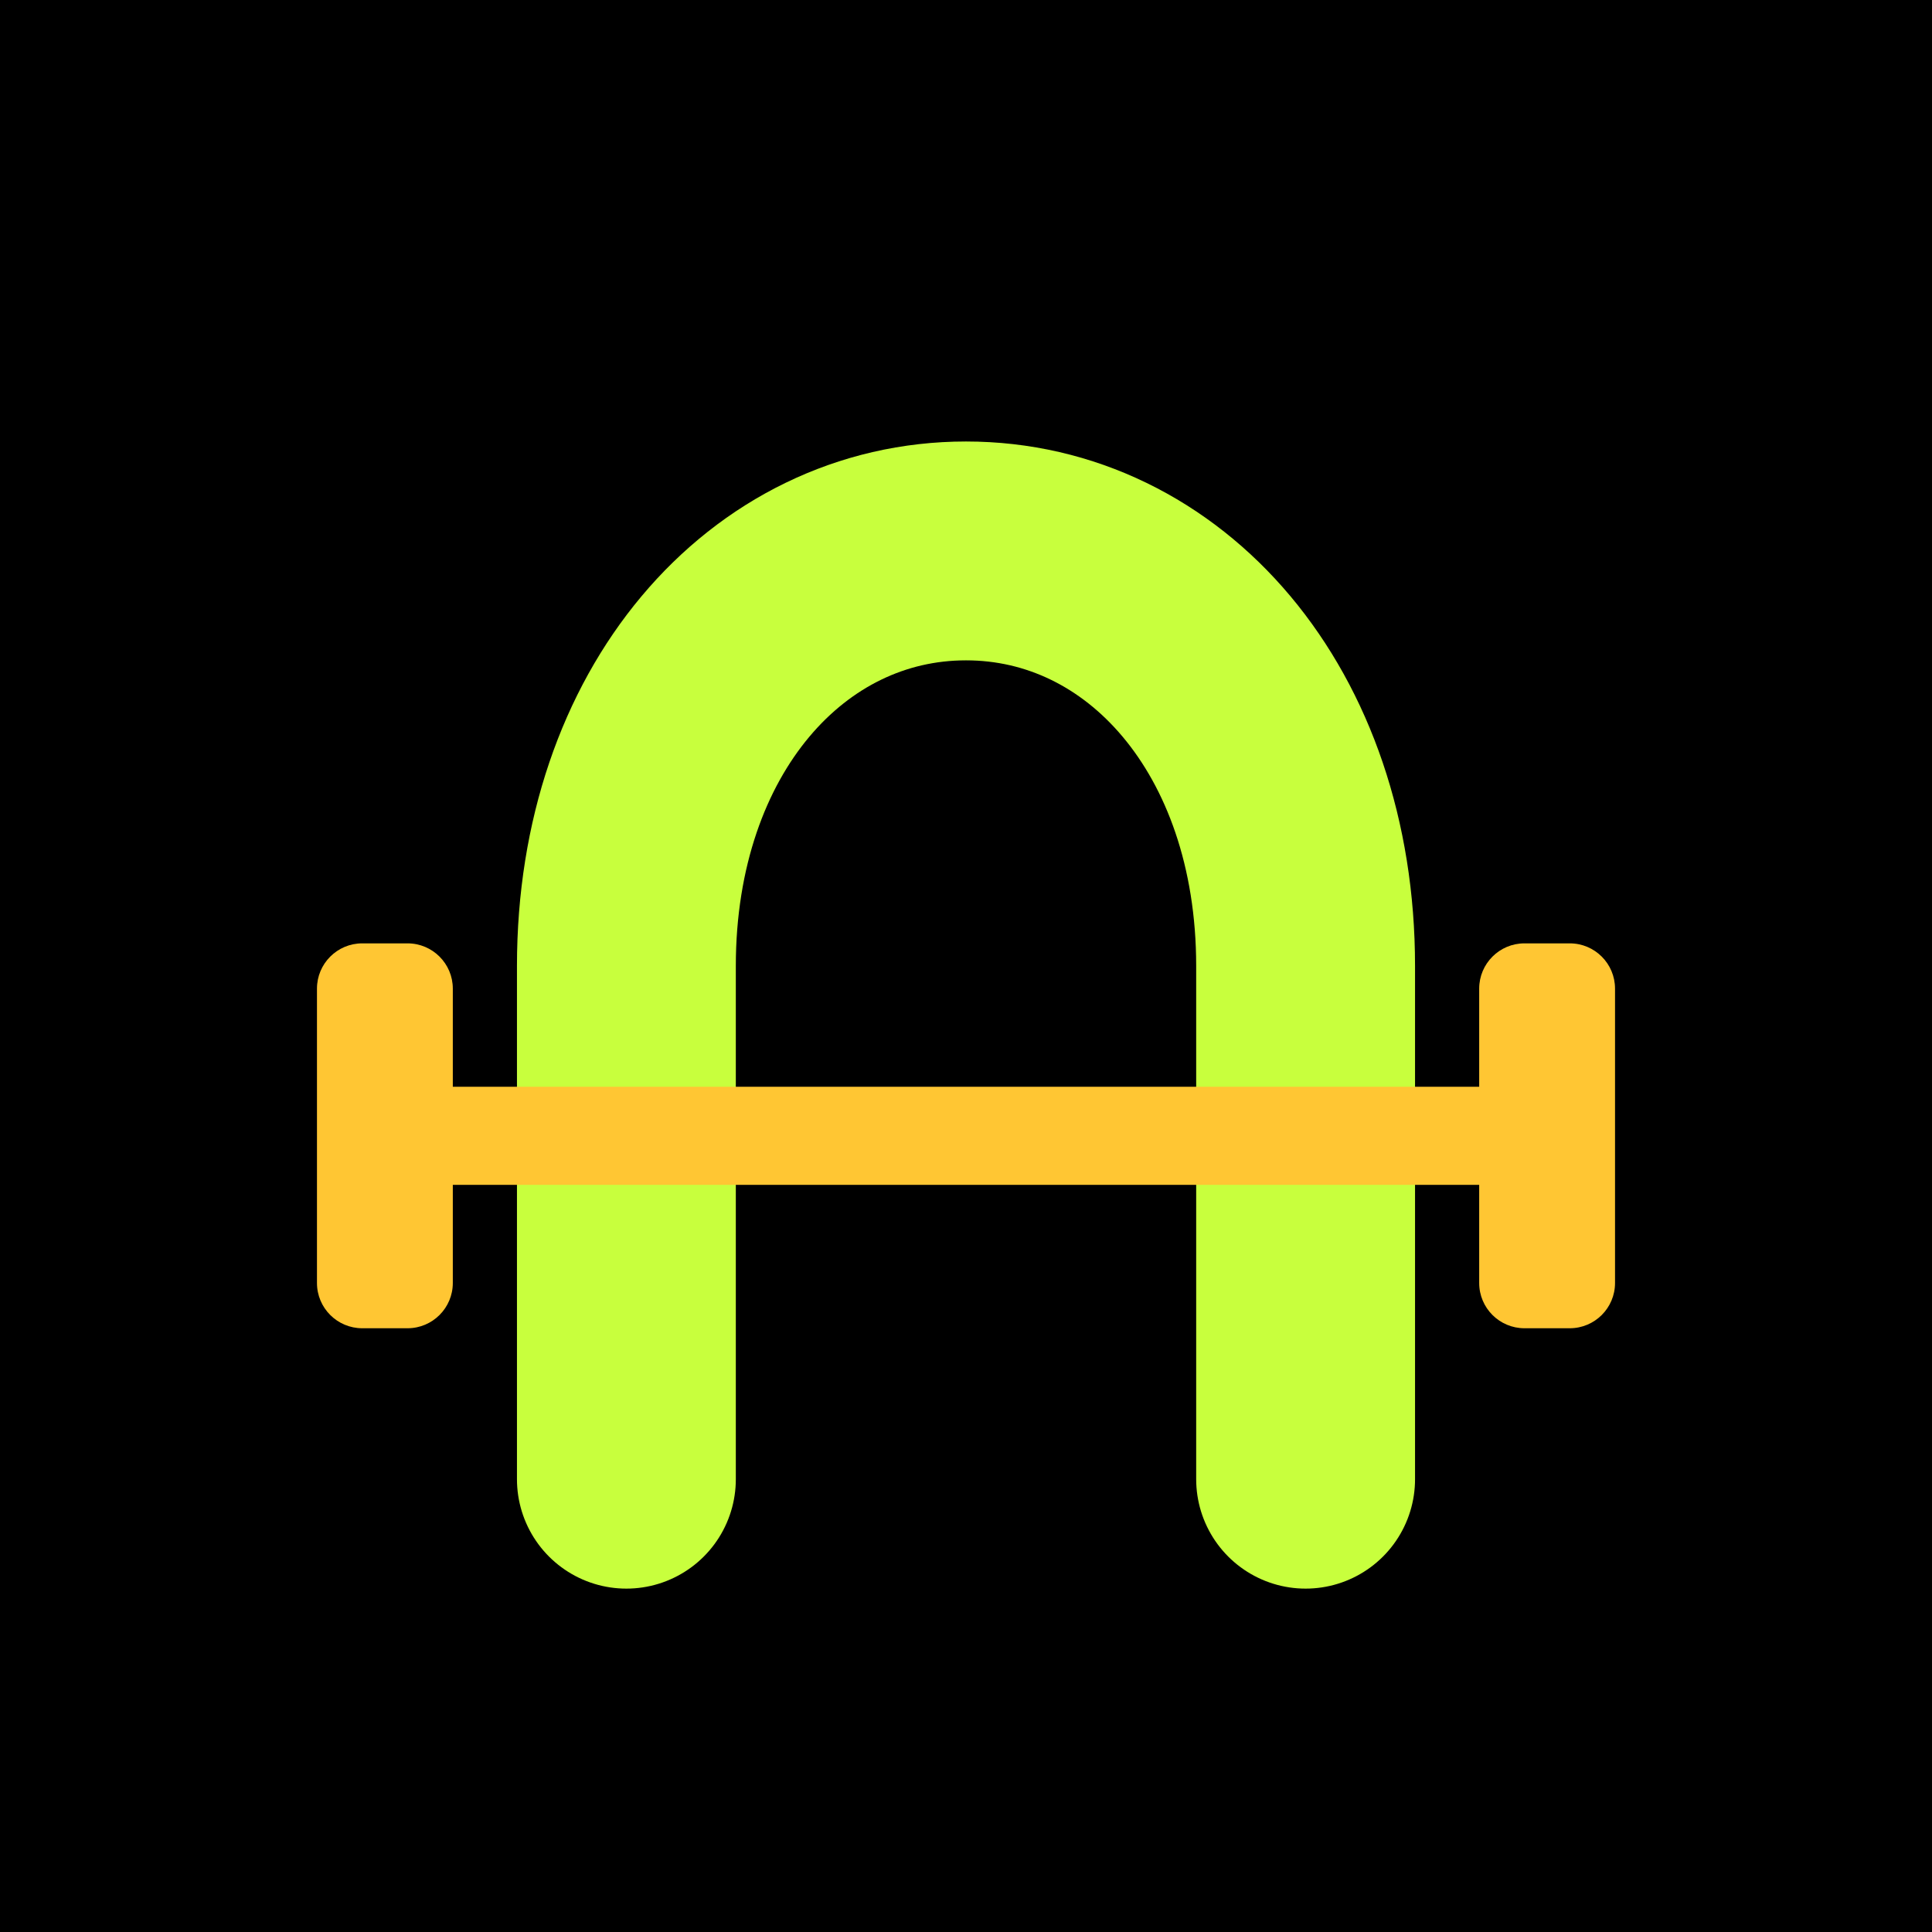
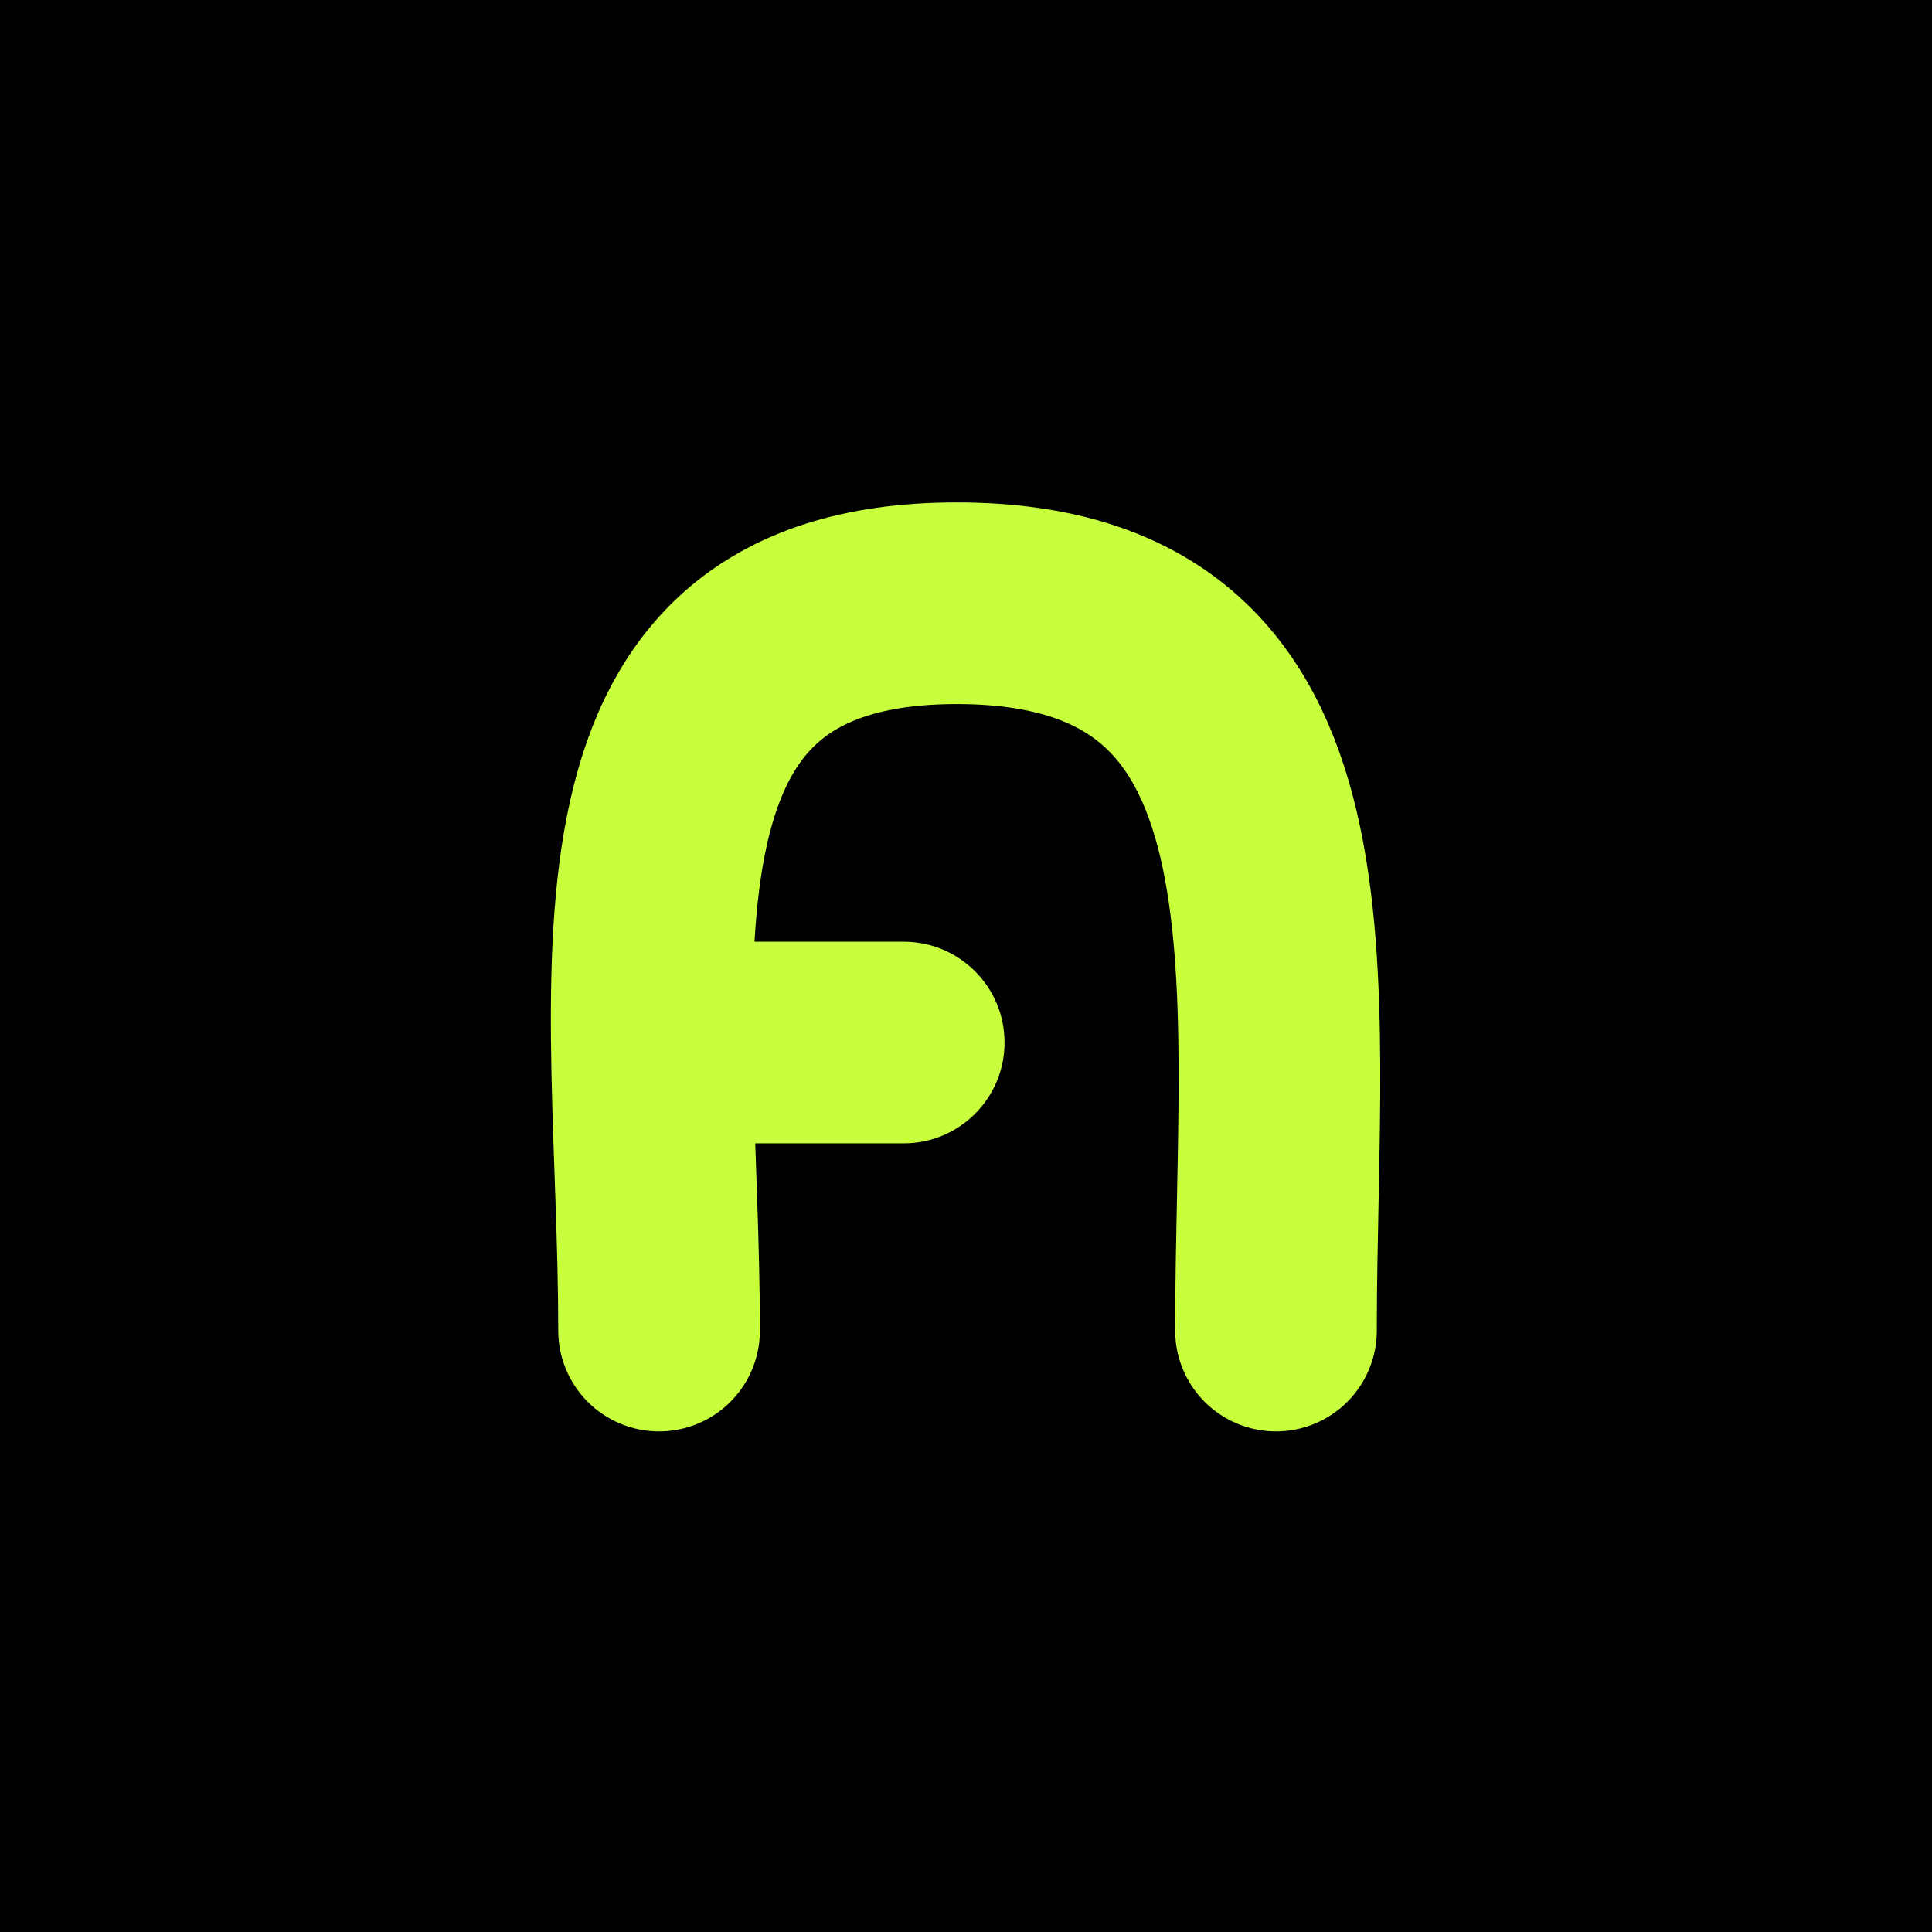
- <svg xmlns="http://www.w3.org/2000/svg" width="512" height="512" viewBox="0 0 512 512" fill="none">
-   <rect width="512" height="512" fill="#000000" />
-   <path d="M166 392V256C166 191 206 146 256 146C306 146 346 191 346 256V392" stroke="#C8FF3D" stroke-width="58" stroke-linecap="round" stroke-linejoin="round" />
-   <rect x="104" y="288" width="304" height="26" rx="13" fill="#FFC633" />
-   <rect x="84" y="250" width="36" height="102" rx="12" fill="#FFC633" />
-   <rect x="392" y="250" width="36" height="102" rx="12" fill="#FFC633" />
+ <svg xmlns="http://www.w3.org/2000/svg" width="527" height="527" viewBox="0 0 527 527" fill="none">
+   <rect width="527" height="527" fill="#000000" />
+   <path d="M179.776 362.949C179.776 268.006 157.514 164.551 260.969 164.551C364.423 164.551 348.054 266.696 348.054 362.949" stroke="#C8FF3D" stroke-width="55.002" stroke-linecap="round" />
+   <path d="M246.513 311.876C261.701 311.876 274.013 299.563 274.013 284.375C274.013 269.187 261.701 256.874 246.513 256.874V284.375V311.876ZM179.725 284.375V311.876H246.513V284.375V256.874H179.725V284.375Z" fill="#C8FF3D" />
</svg>
